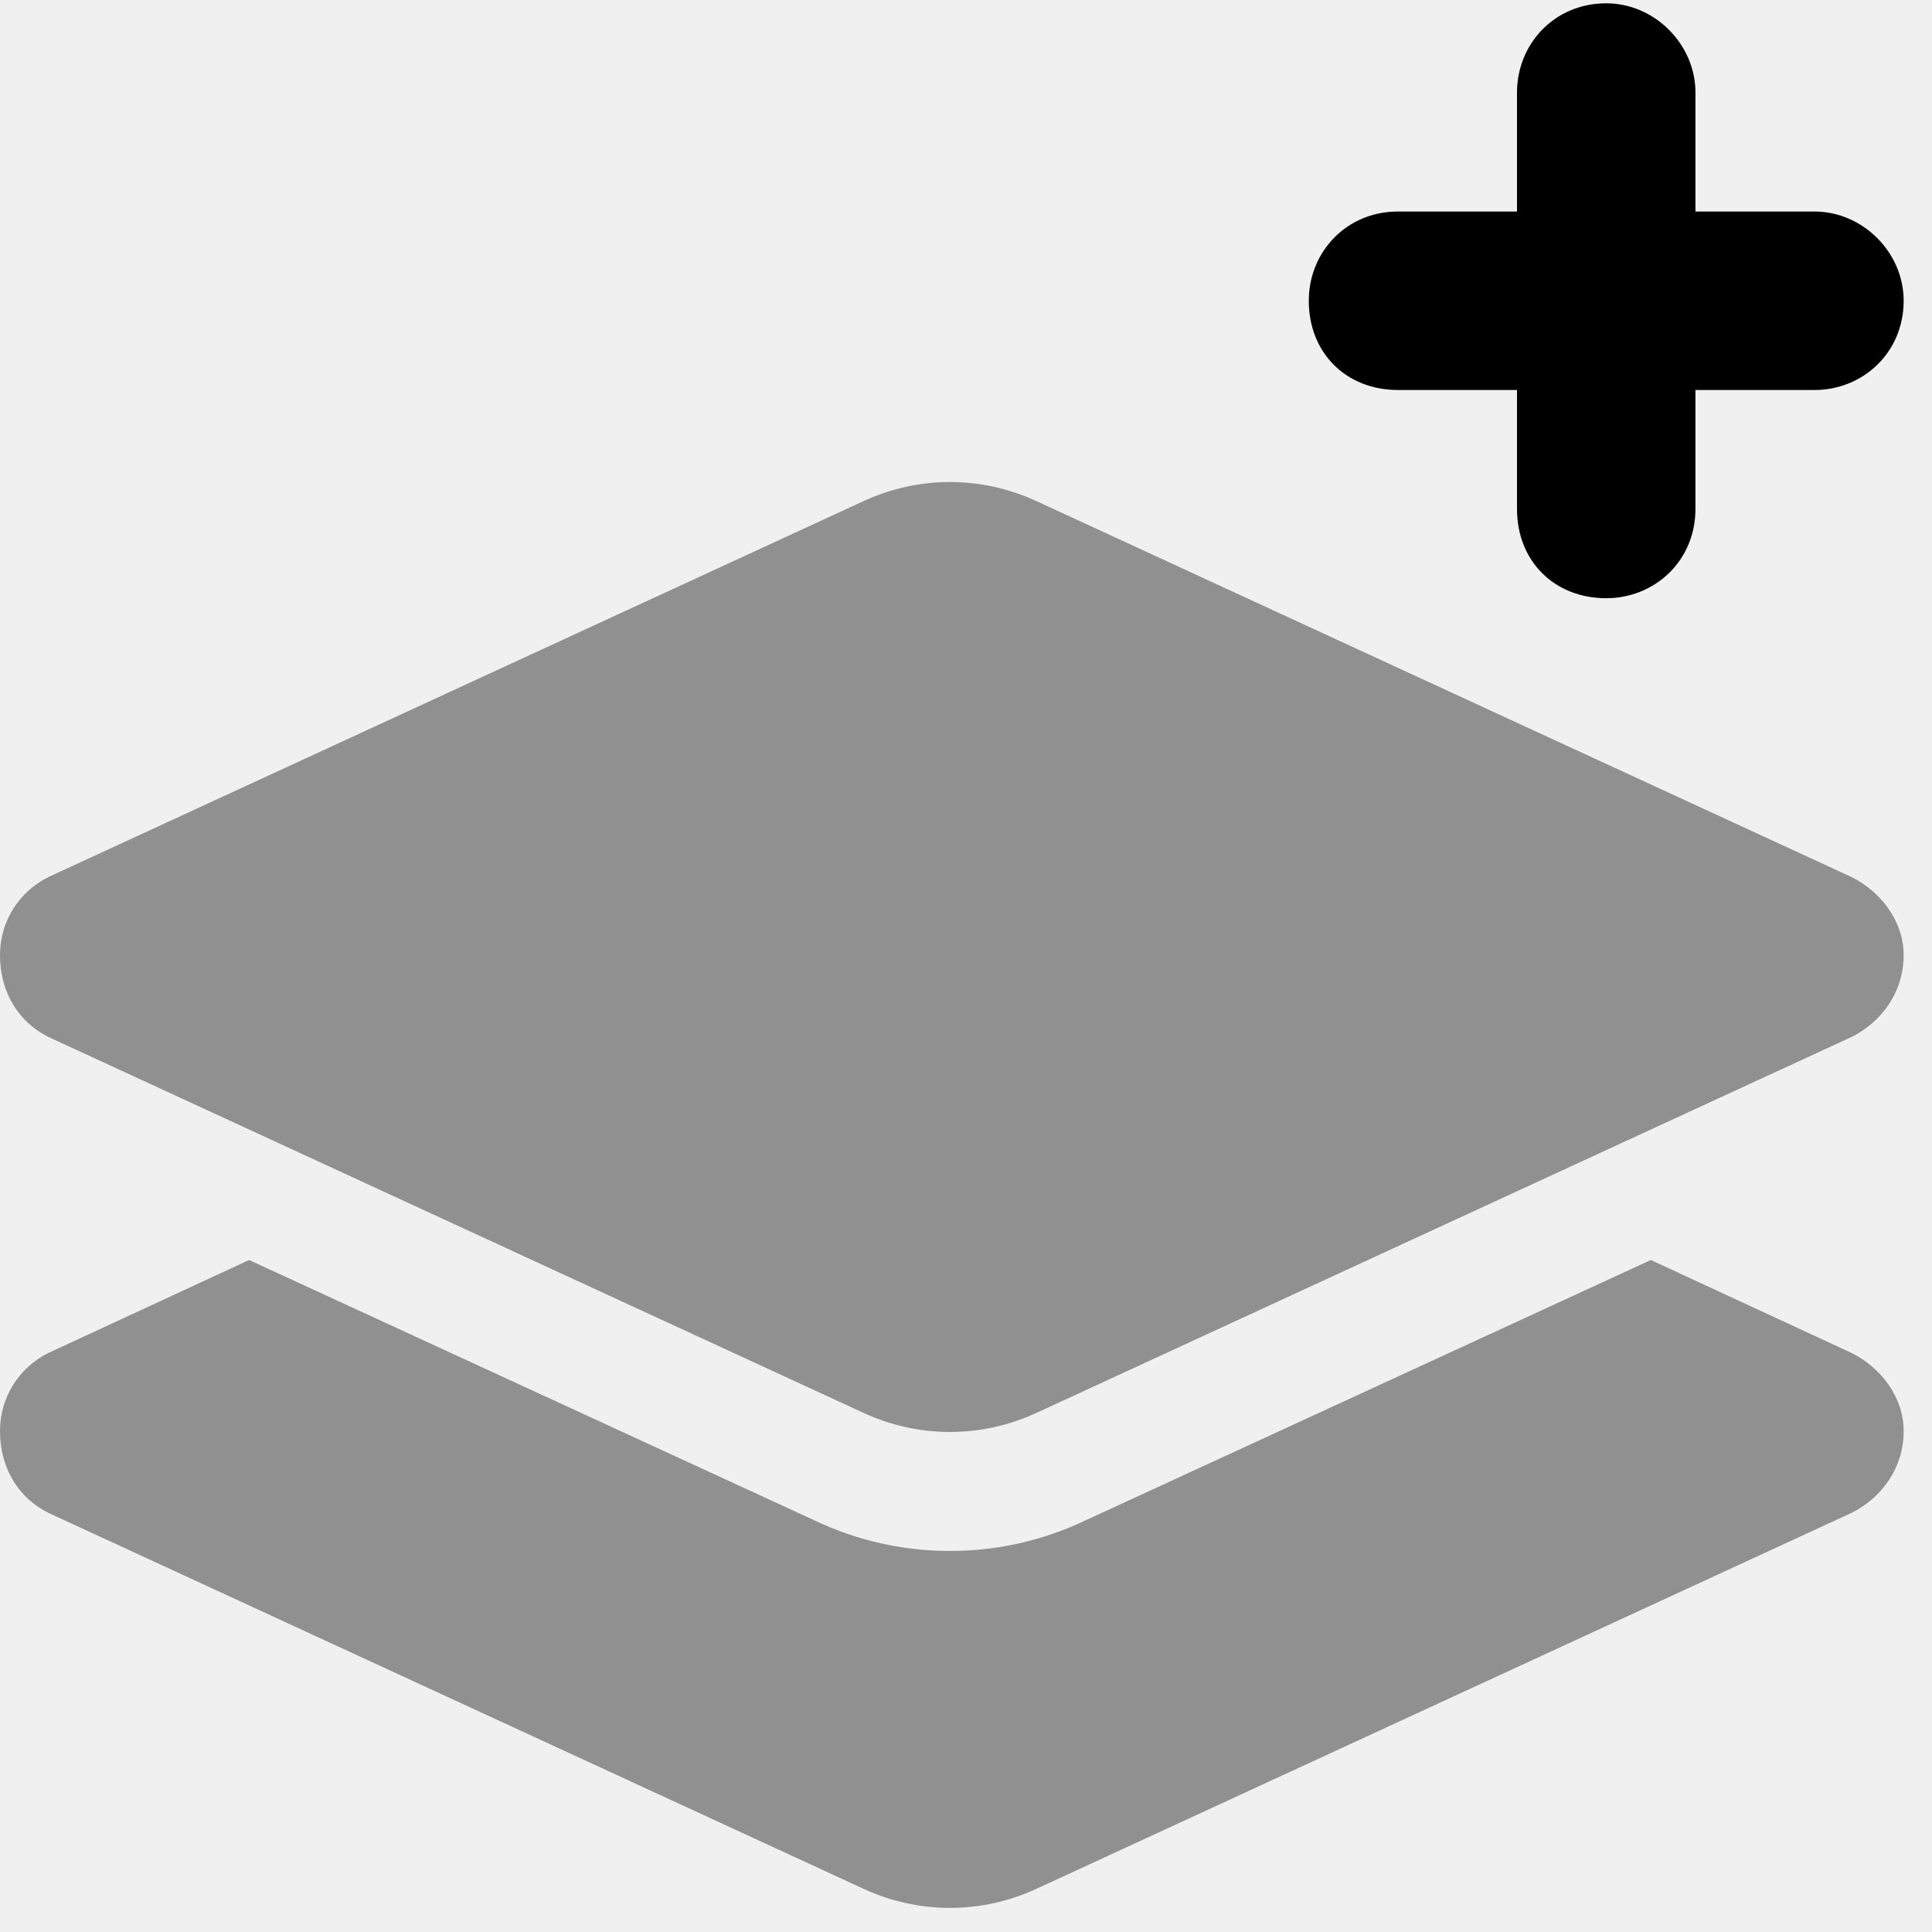
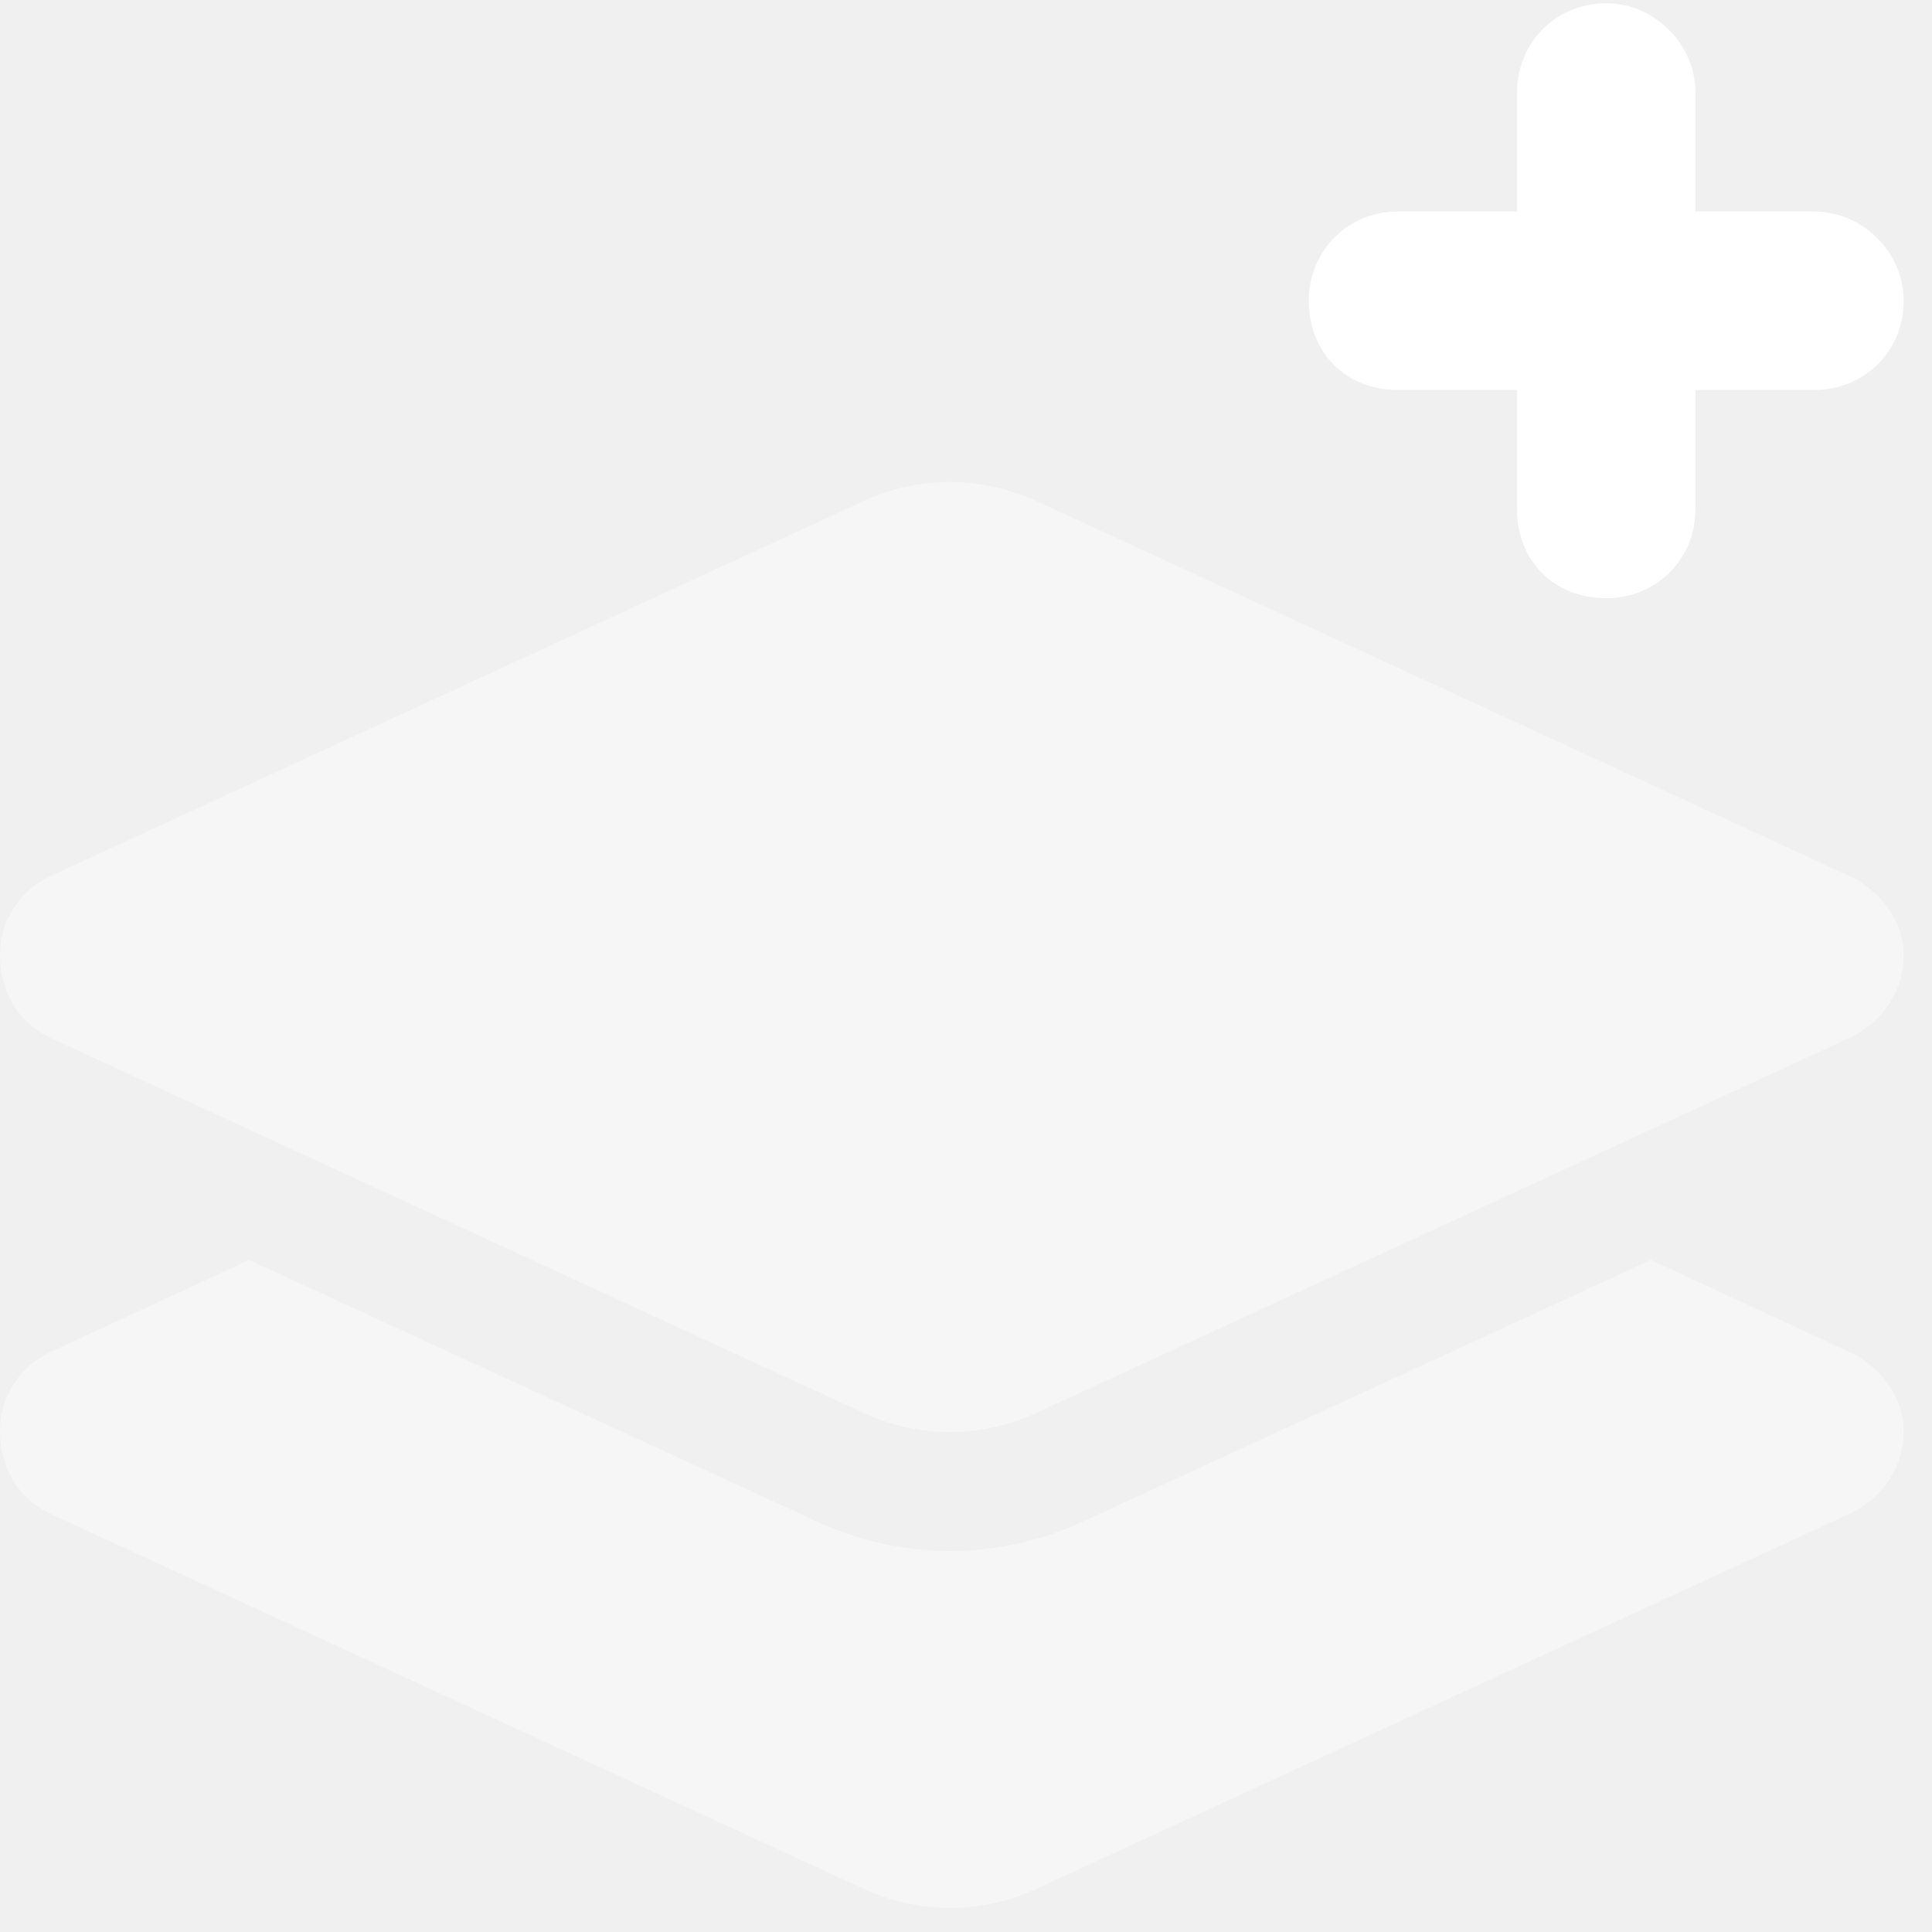
<svg xmlns="http://www.w3.org/2000/svg" width="66" height="66" viewBox="0 0 66 66" fill="none">
-   <path d="M57.919 3.161V7.226H61.984C63.635 7.226 65.032 8.623 65.032 10.274C65.032 12.052 63.635 13.323 61.984 13.323H57.919V17.387C57.919 19.165 56.522 20.436 54.871 20.436C53.093 20.436 51.823 19.165 51.823 17.387V13.323H47.758C45.98 13.323 44.71 12.052 44.71 10.274C44.71 8.623 45.98 7.226 47.758 7.226H51.823V3.161C51.823 1.51 53.093 0.113 54.871 0.113C56.522 0.113 57.919 1.51 57.919 3.161Z" fill="#000000" />
-   <path opacity="0.4" d="M29.468 17.133C31.373 16.244 33.532 16.244 35.438 17.133L63.254 29.962C64.27 30.47 65.032 31.486 65.032 32.629C65.032 33.899 64.27 34.915 63.254 35.423L35.438 48.252C33.532 49.141 31.373 49.141 29.468 48.252L1.651 35.423C0.635 34.915 1.90735e-06 33.899 1.90735e-06 32.629C1.90735e-06 31.486 0.635 30.47 1.651 29.962L29.468 17.133ZM56.395 43.044L63.254 46.22C64.27 46.728 65.032 47.744 65.032 48.887C65.032 50.157 64.27 51.173 63.254 51.681L35.438 64.51C33.532 65.399 31.373 65.399 29.468 64.51L1.651 51.681C0.635 51.173 1.90735e-06 50.157 1.90735e-06 48.887C1.90735e-06 47.744 0.635 46.728 1.651 46.22L8.51 43.044L27.817 51.935C30.738 53.333 34.167 53.333 37.089 51.935L56.395 43.044Z" fill="#000000" />
+   <path d="M57.919 3.161V7.226H61.984C63.635 7.226 65.032 8.623 65.032 10.274C65.032 12.052 63.635 13.323 61.984 13.323H57.919V17.387C57.919 19.165 56.522 20.436 54.871 20.436C53.093 20.436 51.823 19.165 51.823 17.387V13.323H47.758C45.98 13.323 44.71 12.052 44.71 10.274C44.71 8.623 45.98 7.226 47.758 7.226H51.823V3.161C51.823 1.51 53.093 0.113 54.871 0.113C56.522 0.113 57.919 1.51 57.919 3.161Z" fill="#ffffff" />
+   <path opacity="0.4" d="M29.468 17.133C31.373 16.244 33.532 16.244 35.438 17.133L63.254 29.962C64.27 30.47 65.032 31.486 65.032 32.629C65.032 33.899 64.27 34.915 63.254 35.423L35.438 48.252C33.532 49.141 31.373 49.141 29.468 48.252L1.651 35.423C0.635 34.915 1.90735e-06 33.899 1.90735e-06 32.629C1.90735e-06 31.486 0.635 30.47 1.651 29.962L29.468 17.133ZM56.395 43.044L63.254 46.22C64.27 46.728 65.032 47.744 65.032 48.887C65.032 50.157 64.27 51.173 63.254 51.681L35.438 64.51C33.532 65.399 31.373 65.399 29.468 64.51L1.651 51.681C0.635 51.173 1.90735e-06 50.157 1.90735e-06 48.887C1.90735e-06 47.744 0.635 46.728 1.651 46.22L8.51 43.044L27.817 51.935C30.738 53.333 34.167 53.333 37.089 51.935L56.395 43.044Z" fill="#ffffff" />
</svg>
